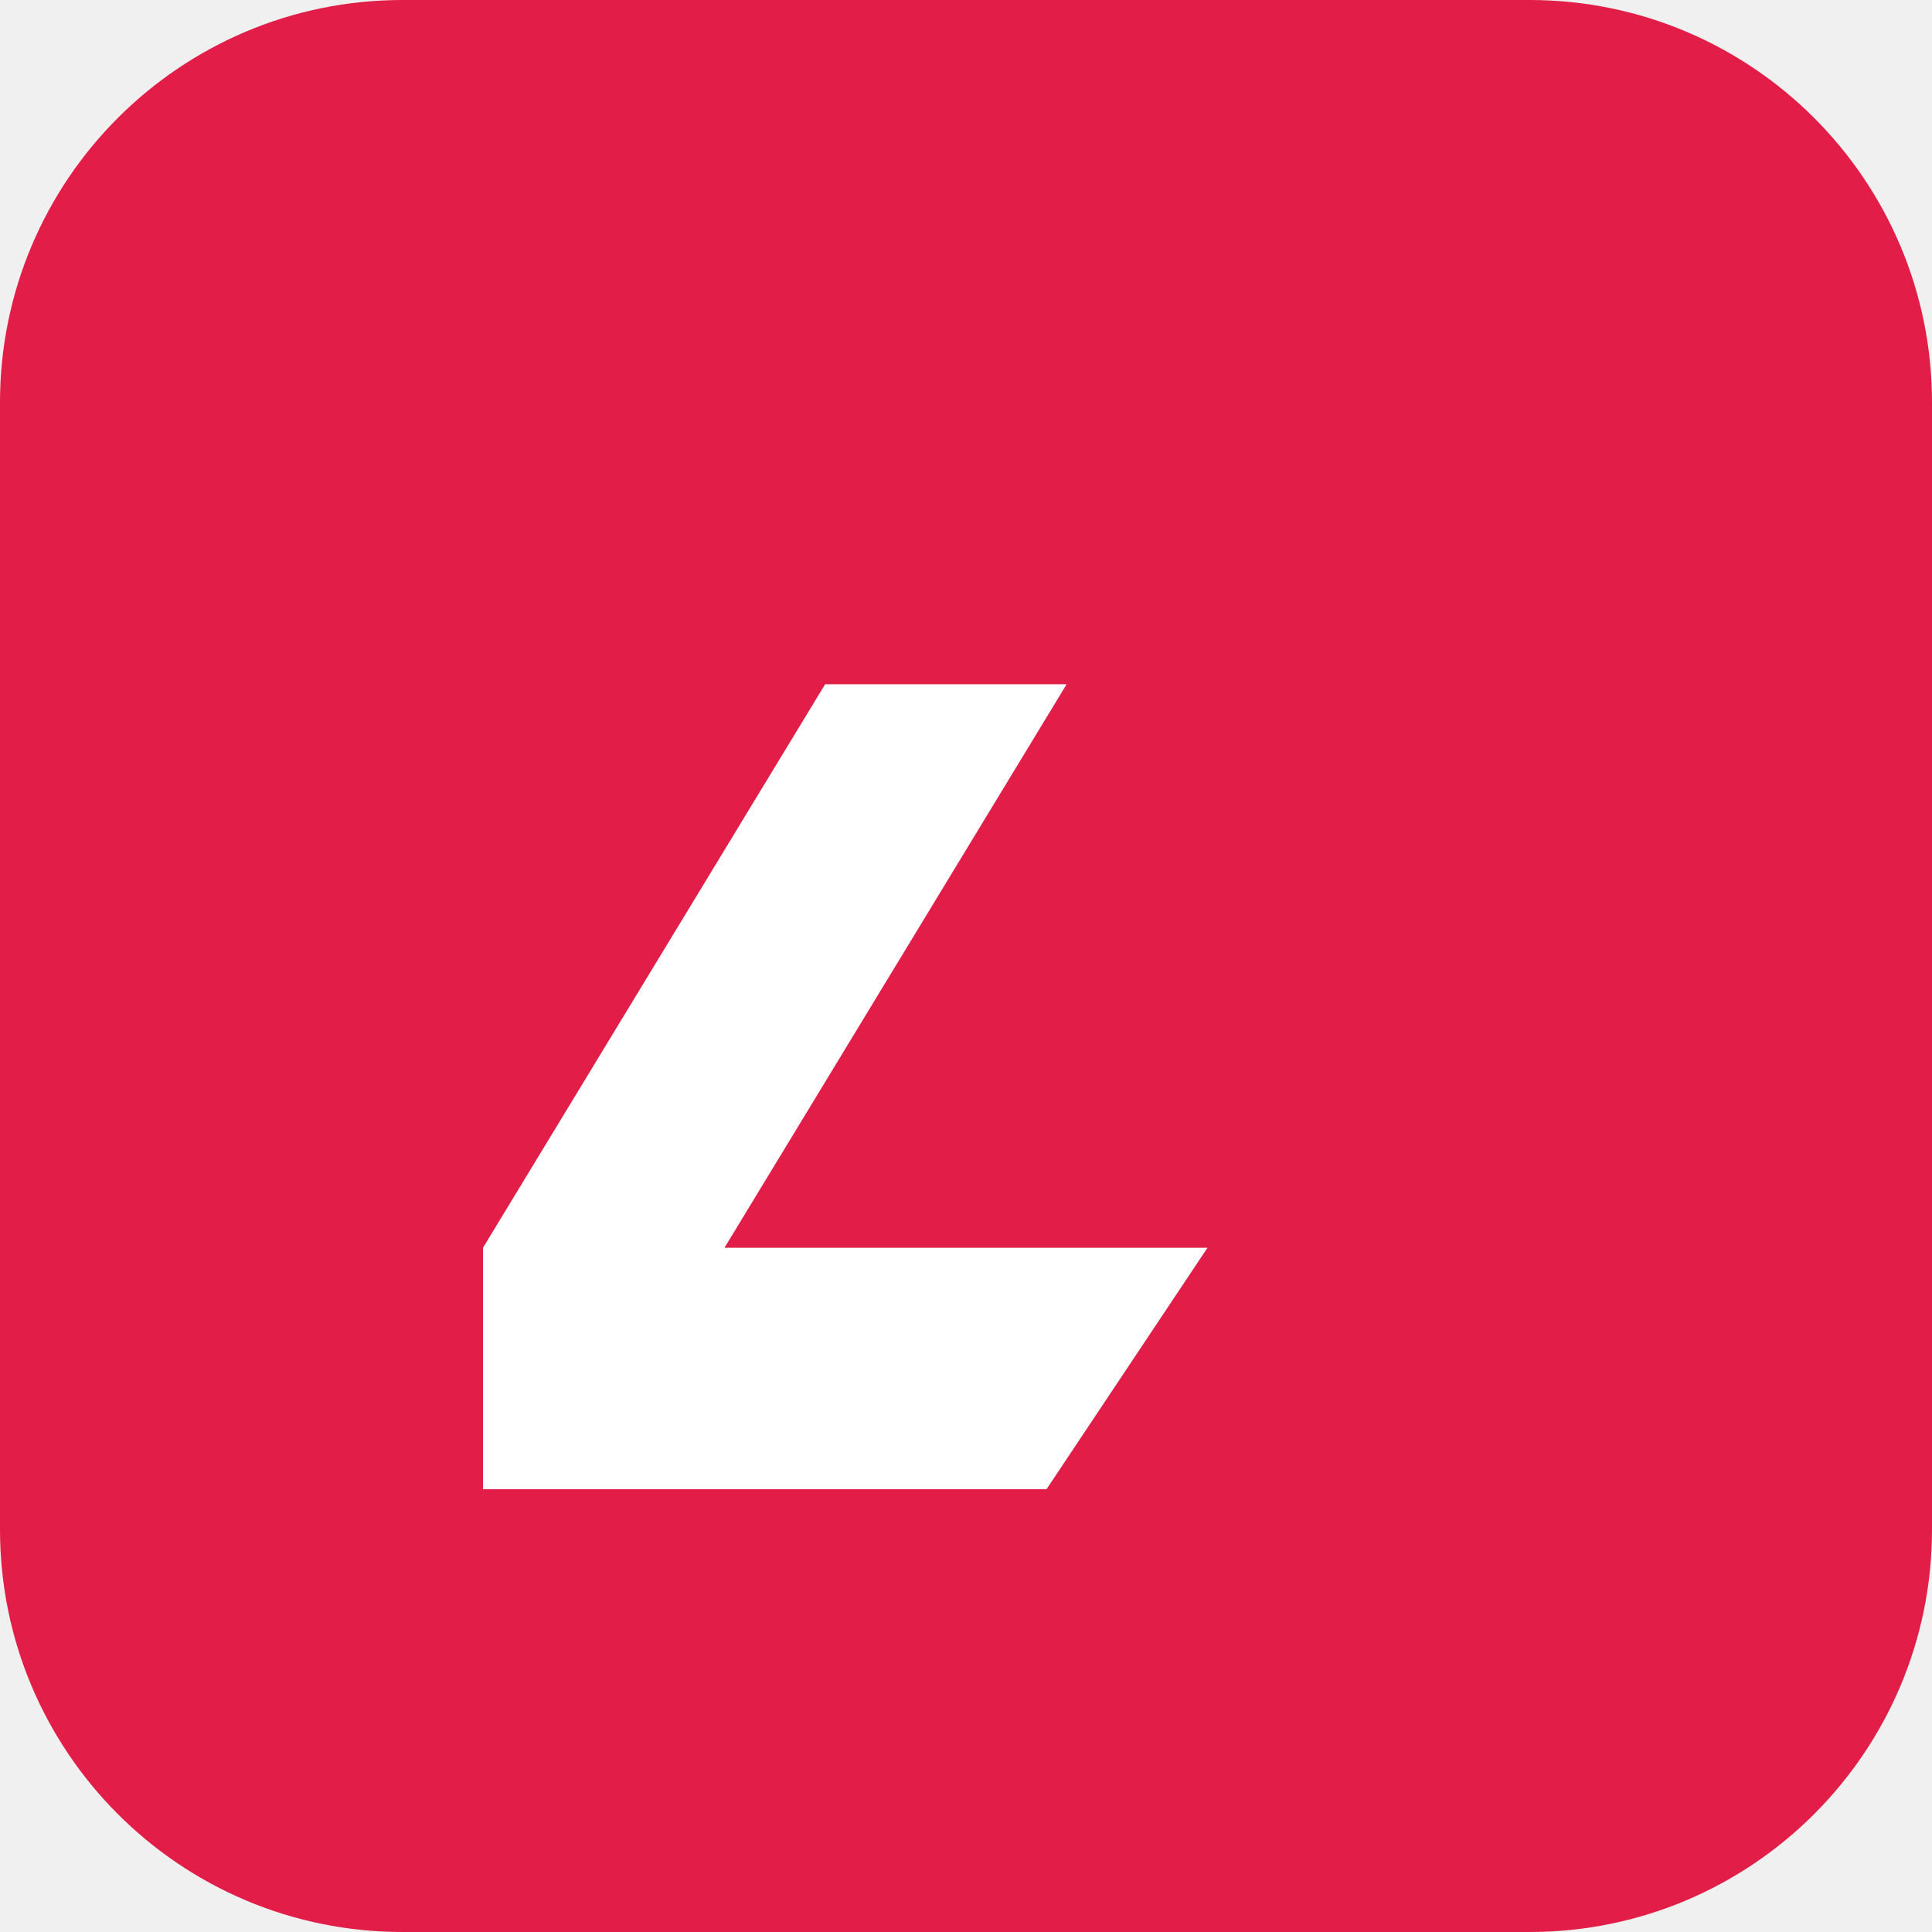
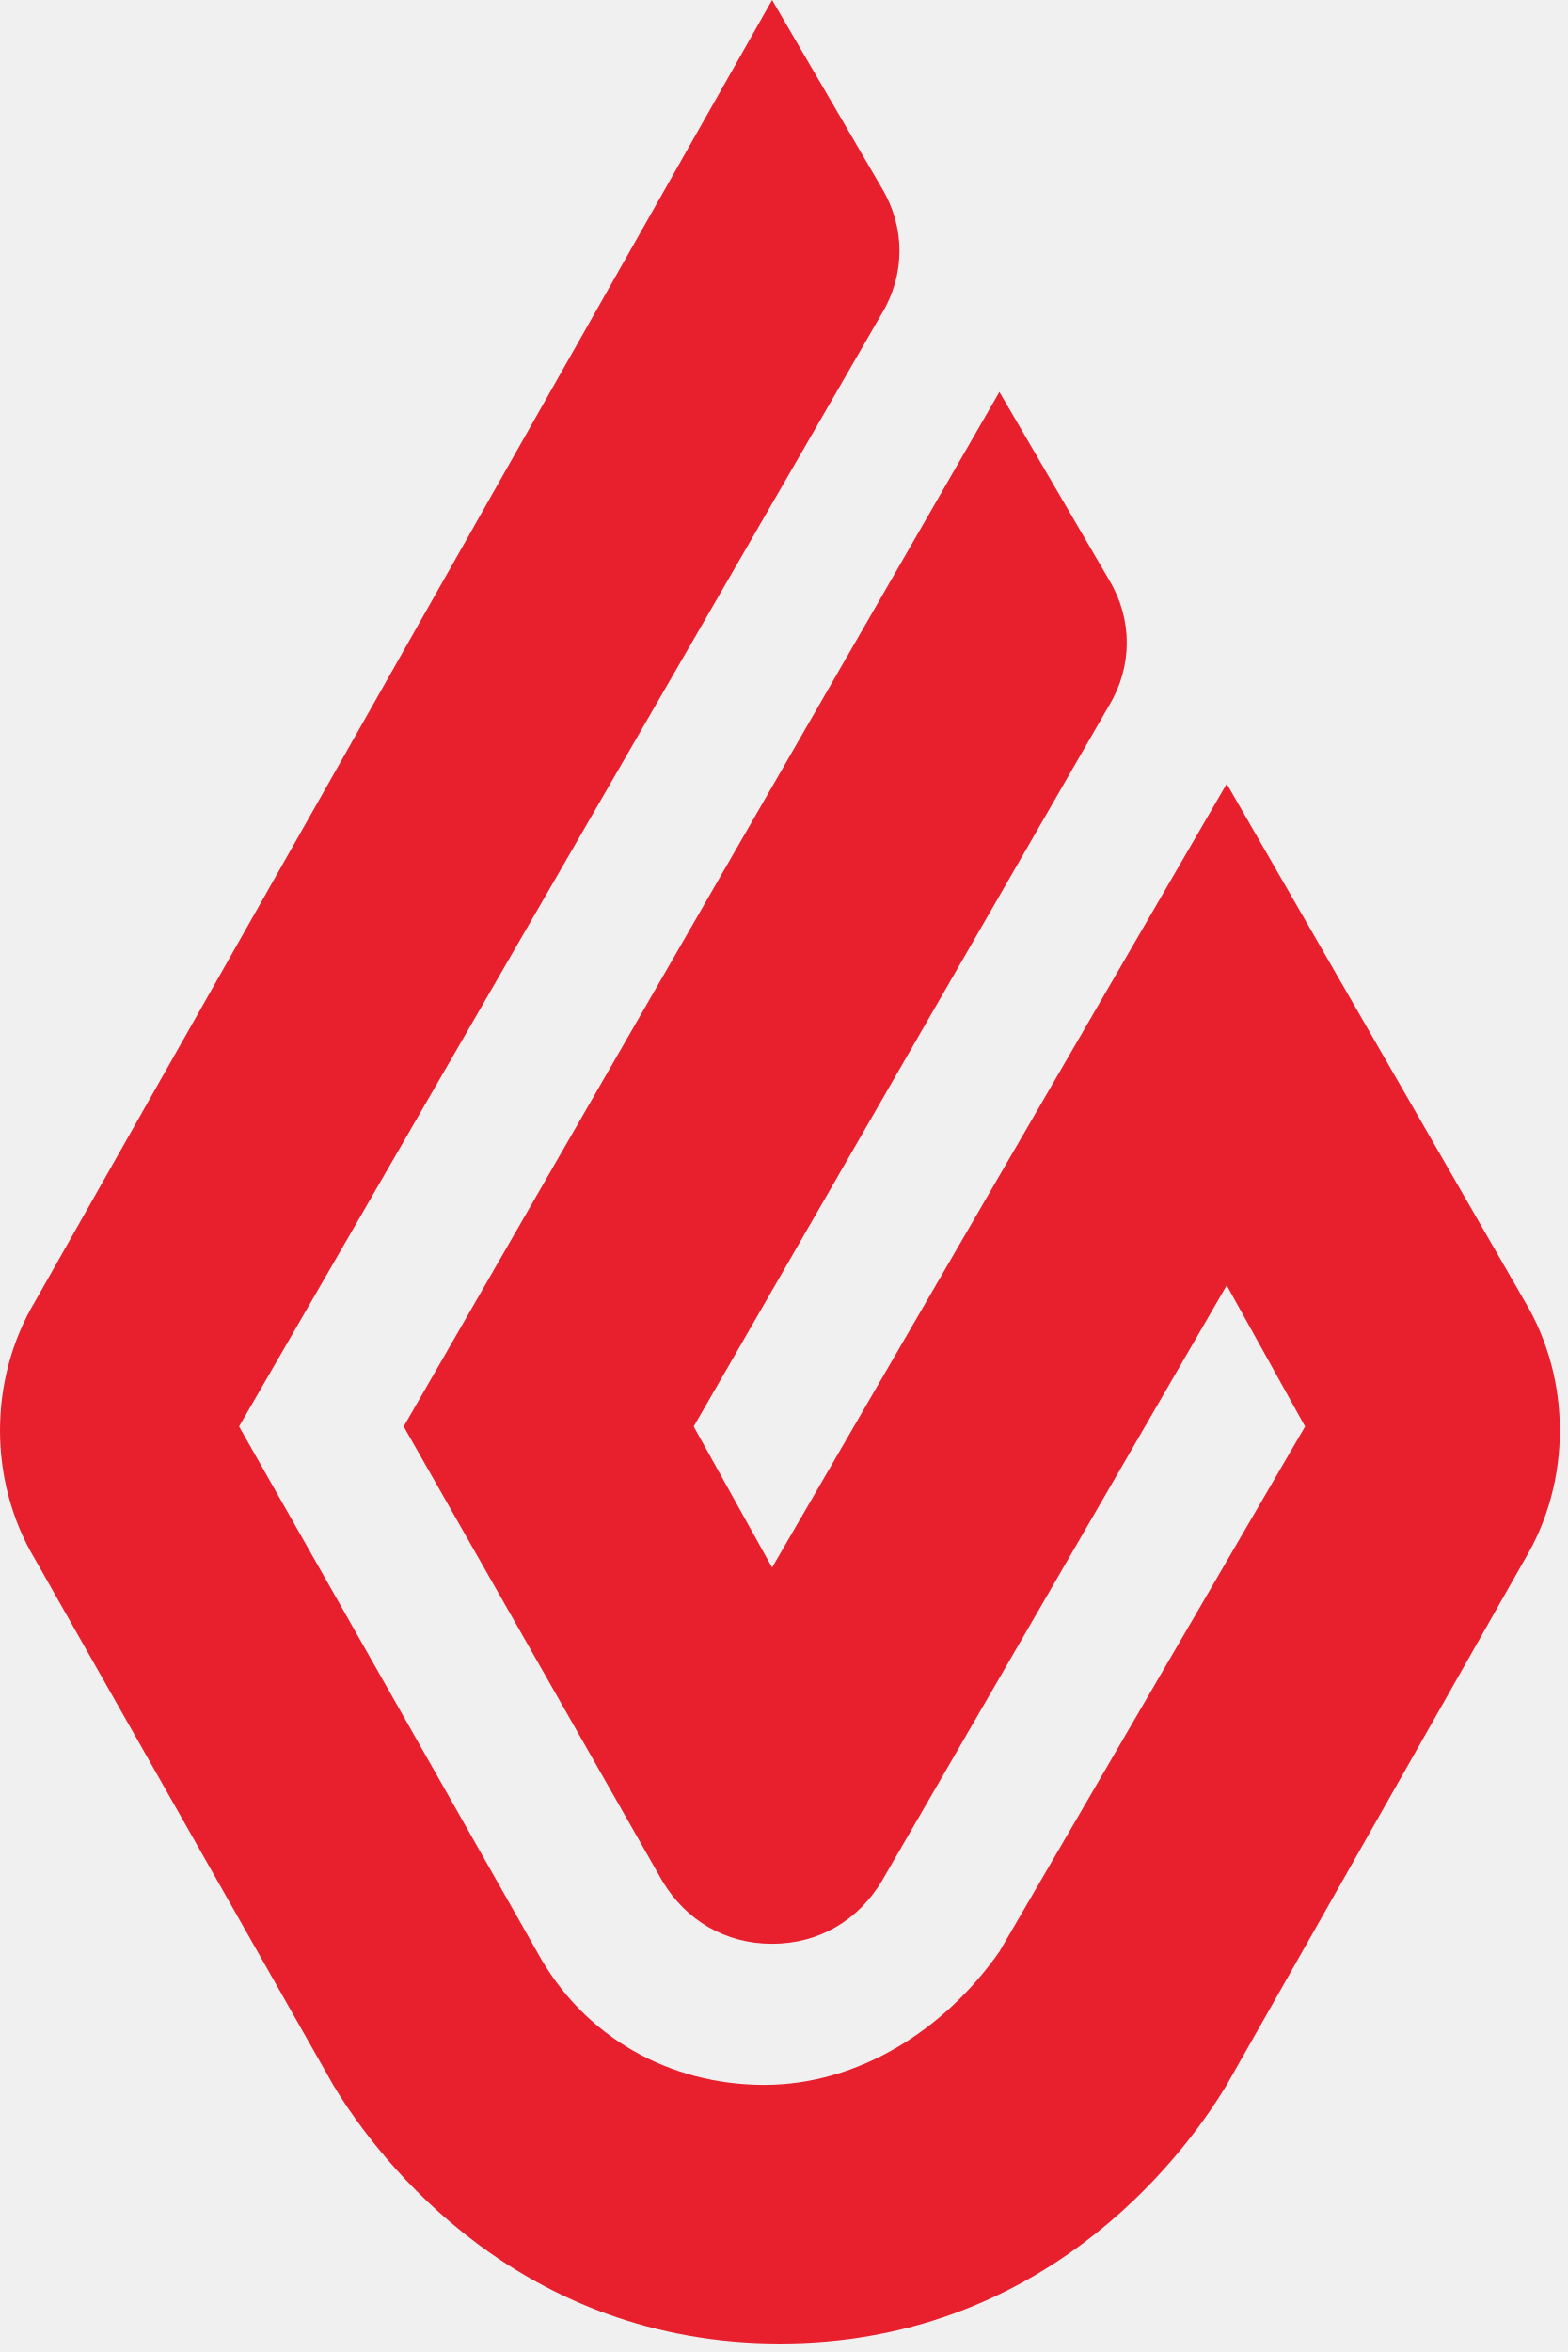
- <svg xmlns="http://www.w3.org/2000/svg" width="96" height="96" viewBox="0 0 96 96" role="img" aria-label="Lightspeed">
-   <rect width="96" height="96" rx="20" fill="#E11D48" />
-   <path d="M24 62l17-28h12L36 62h24l-8 12H24z" fill="#fff" />
+ <svg xmlns="http://www.w3.org/2000/svg" viewBox="0 0 20 30" role="img" aria-label="Lightspeed">
+   <path fill="#E8202E" d="M9.85 0 11.25 2.399C11.55 2.899 11.55 3.499 11.25 3.999L3.05 18.195 6.85 24.893C7.45 25.993 8.55 26.593 9.75 26.593 10.95 26.593 12.05 25.893 12.75 24.893L16.65 18.195 15.65 16.395 11.25 23.993C10.95 24.493 10.45 24.793 9.85 24.793 9.25 24.793 8.75 24.493 8.45 23.993L5.15 18.195 12.75 4.999 14.15 7.398C14.45 7.898 14.45 8.498 14.15 8.997L8.85 18.195 9.85 19.994 15.65 9.997 19.45 16.595C20.05 17.595 20.05 18.895 19.45 19.894L15.65 26.593C15.05 27.592 13.25 29.892 9.95 29.892 6.65 29.892 4.85 27.592 4.25 26.593L0.45 19.894C-0.15 18.895-0.15 17.595 0.45 16.595L9.85 0Z" />
</svg>
